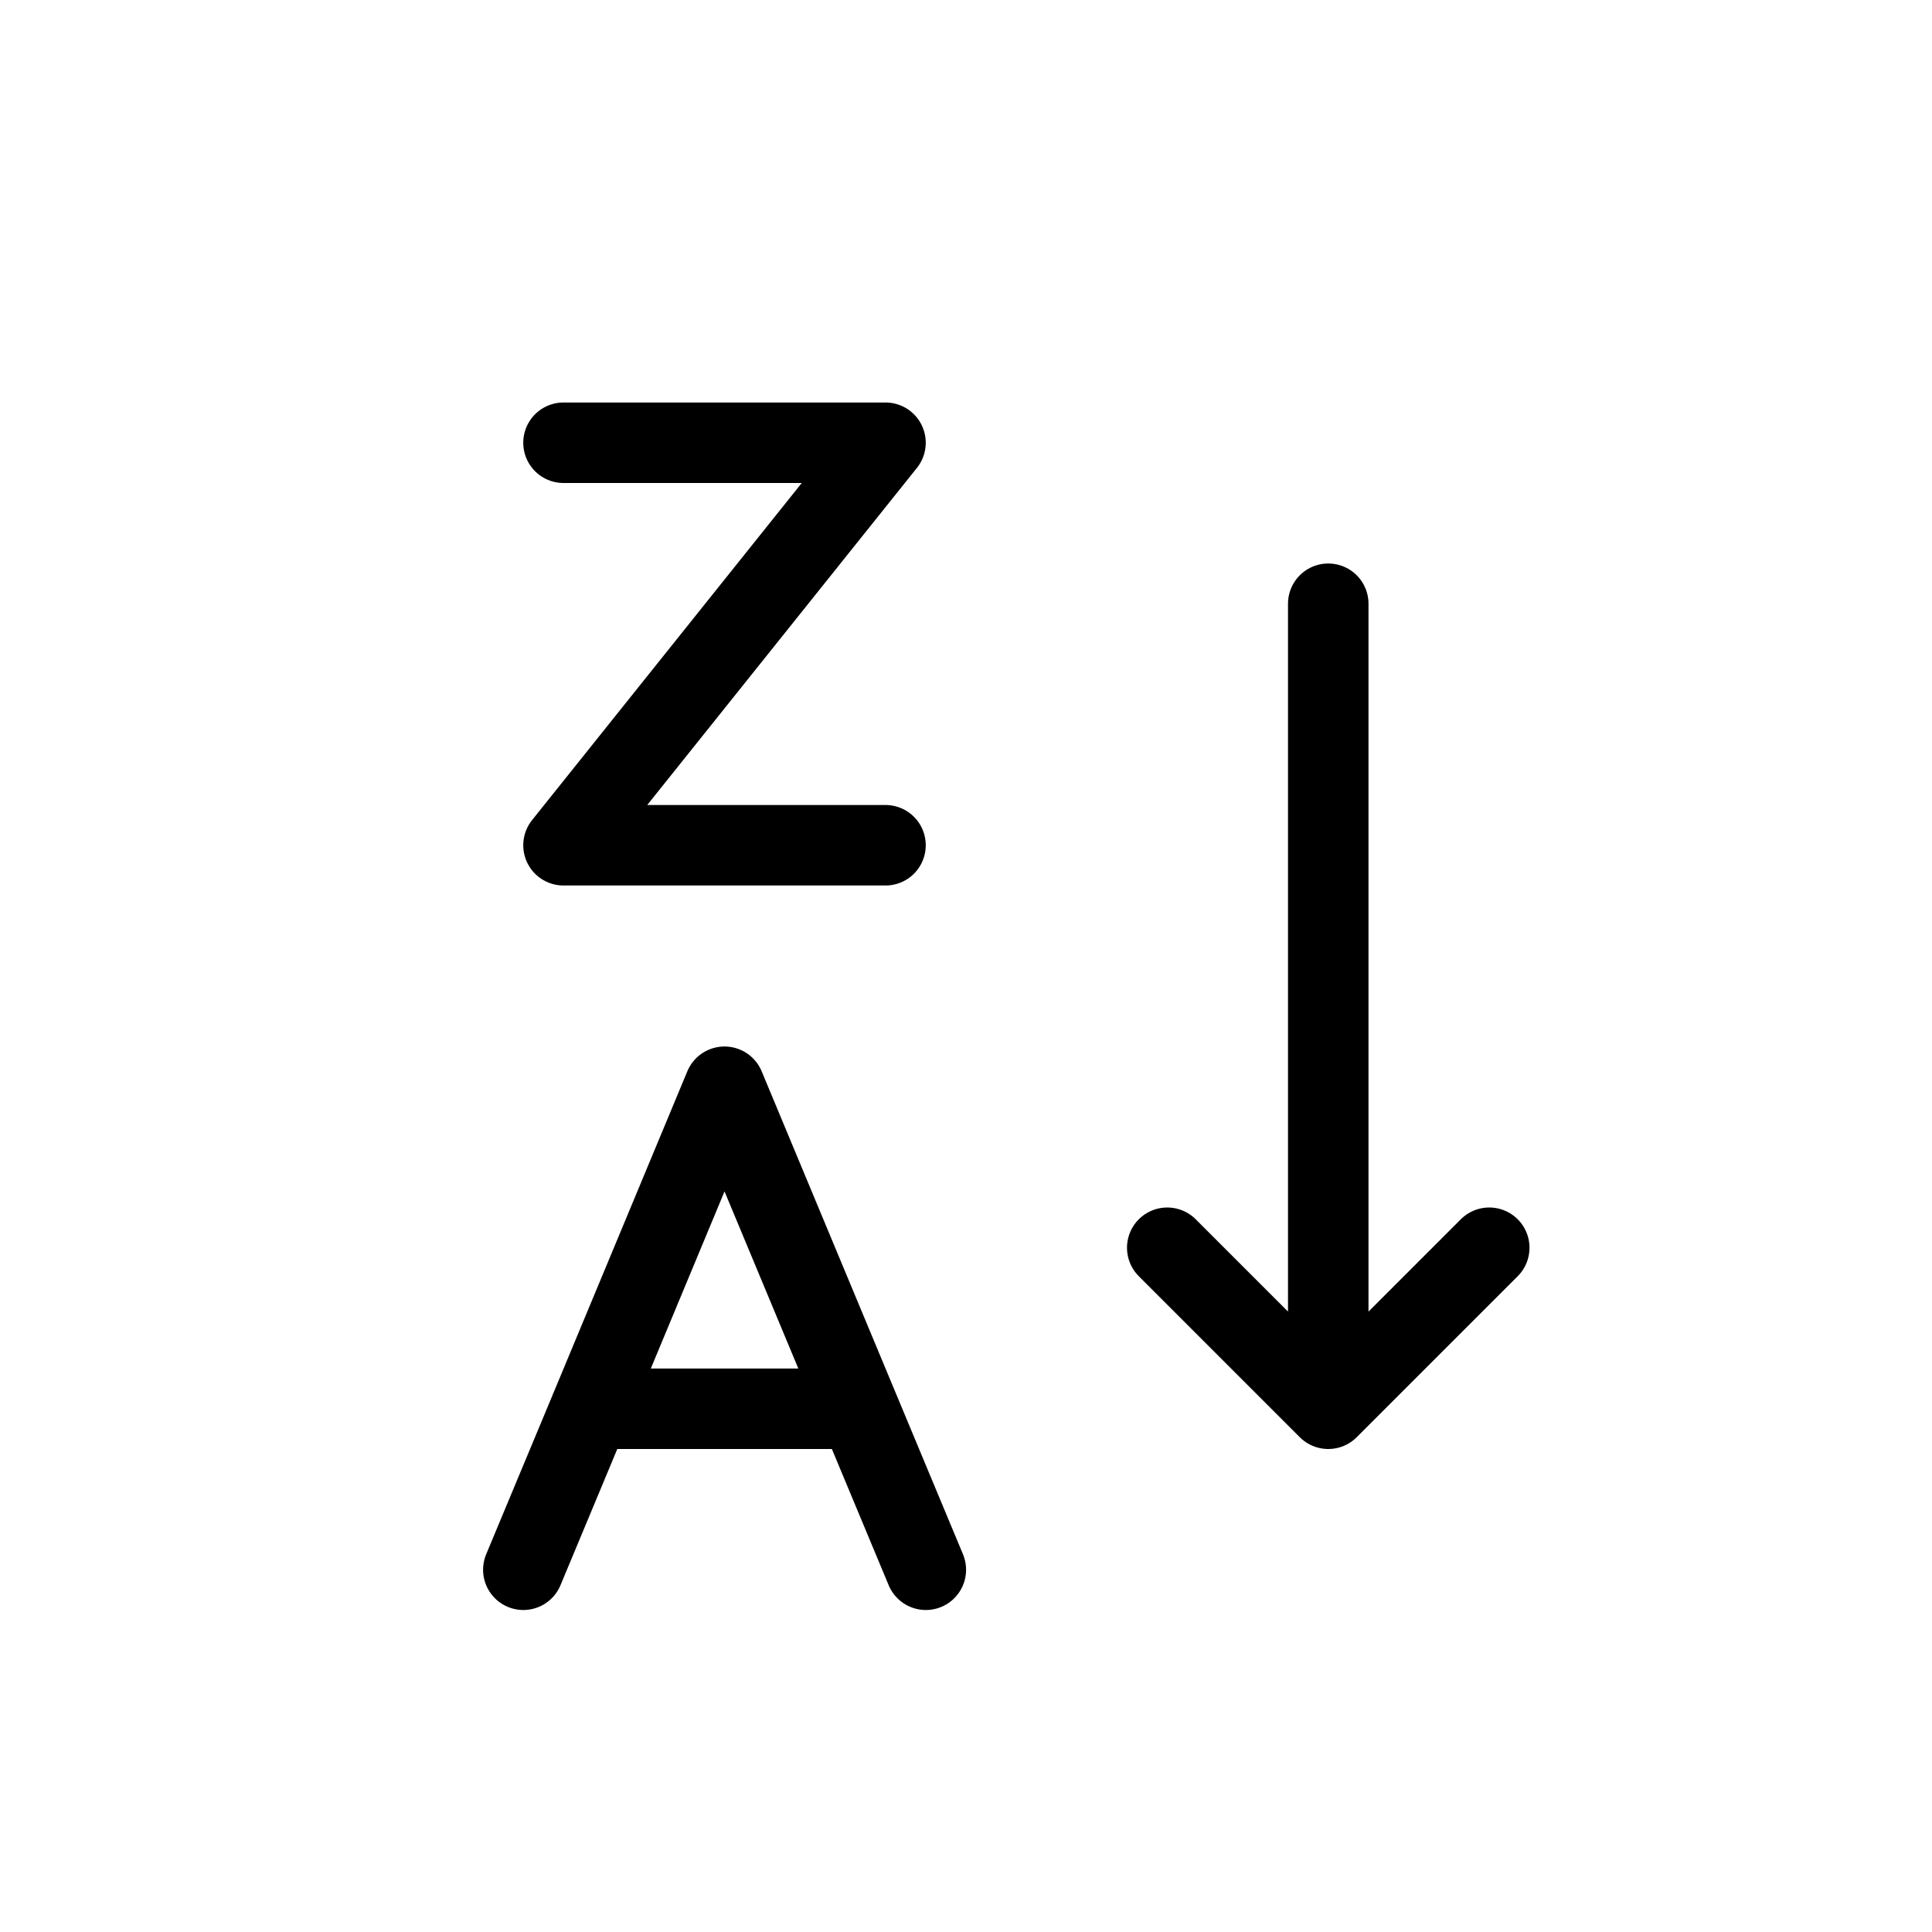
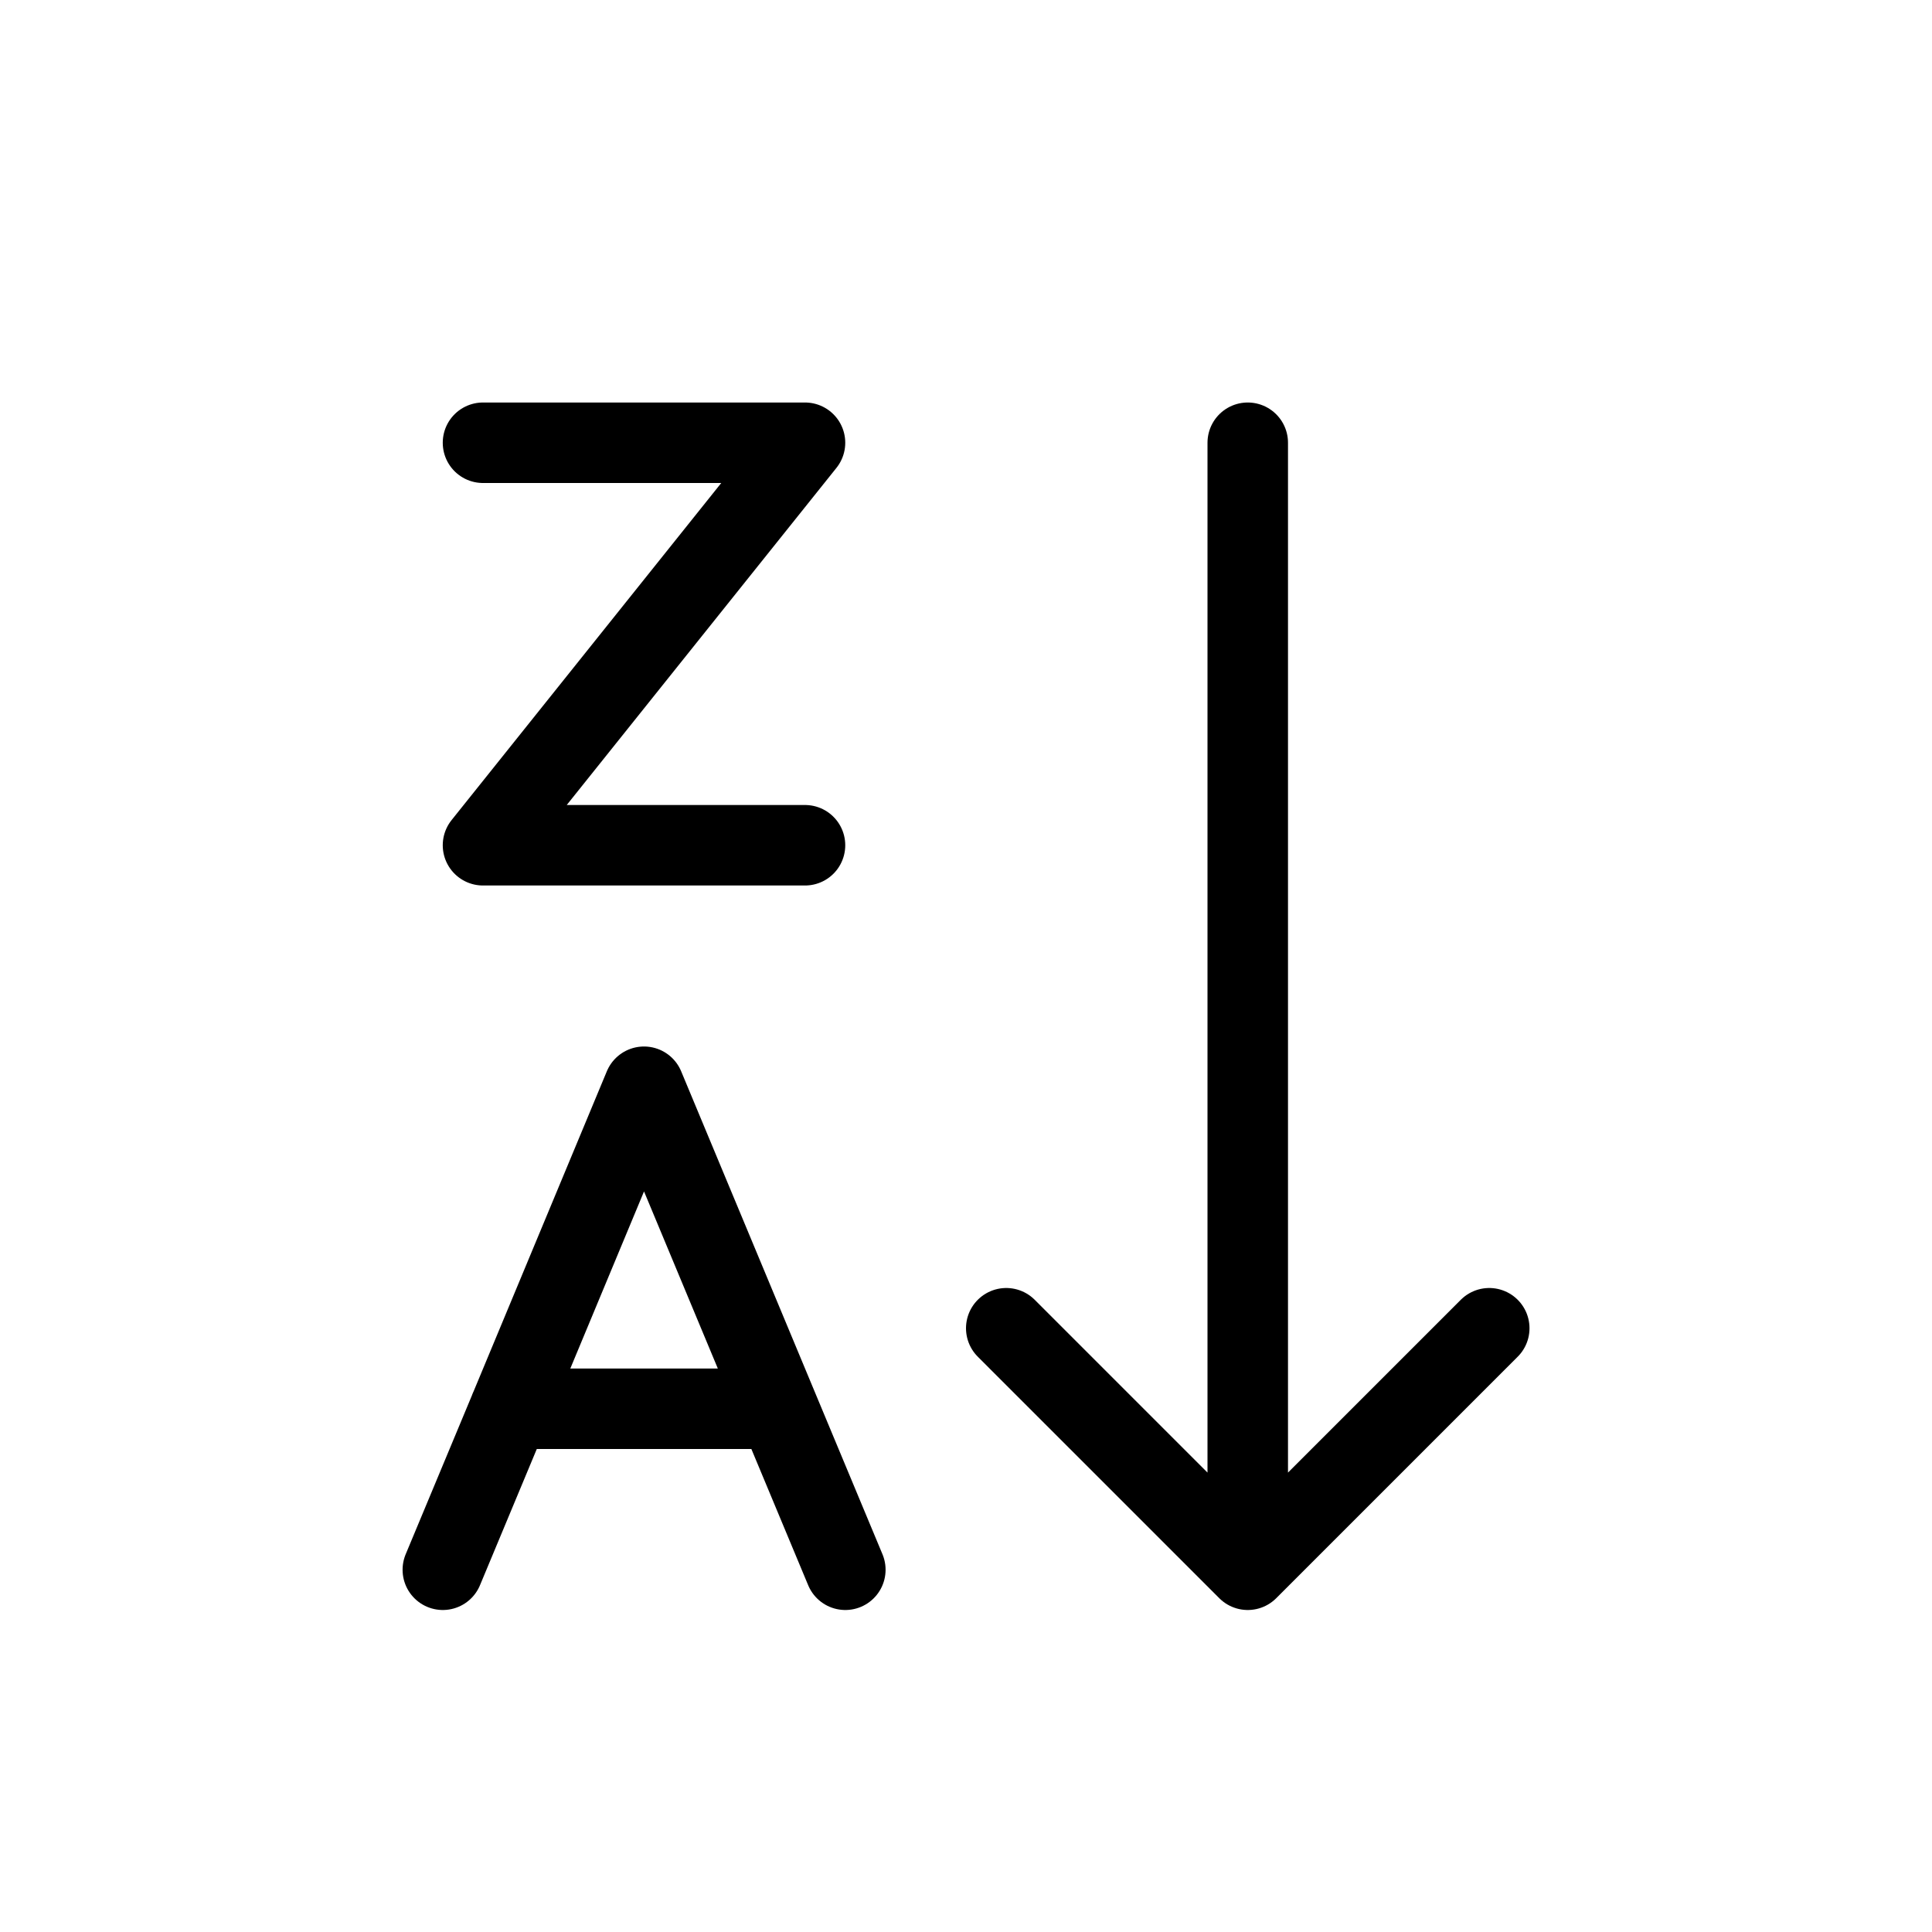
<svg xmlns="http://www.w3.org/2000/svg" width="24" height="24" viewBox="0 0 24 24" stroke="currentColor" stroke-linecap="round" stroke-linejoin="round" fill="none">
-   <path d="M16.5 7.5v10m0 0 2-2m-2 2-2-2m-7.999 4 .834-2m0 0L9 13.5l1.667 4m-3.333 0h3.333m0 0 .834 2" class="icon-gray-primary" />
-   <path d="M7 5.5h4l-4 5h4" class="icon-blue-primary" />
+   <path d="M6 5.5h4l-4 5h4" class="icon-blue-primary" />
+   <path d="M15.5 5.5v14m0 0 3-3m-3 3-3-3m-6.999 3 .834-2m0 0L8 13.5l1.667 4m-3.333 0h3.333m0 0 .834 2" class="icon-gray-primary" />
</svg>
